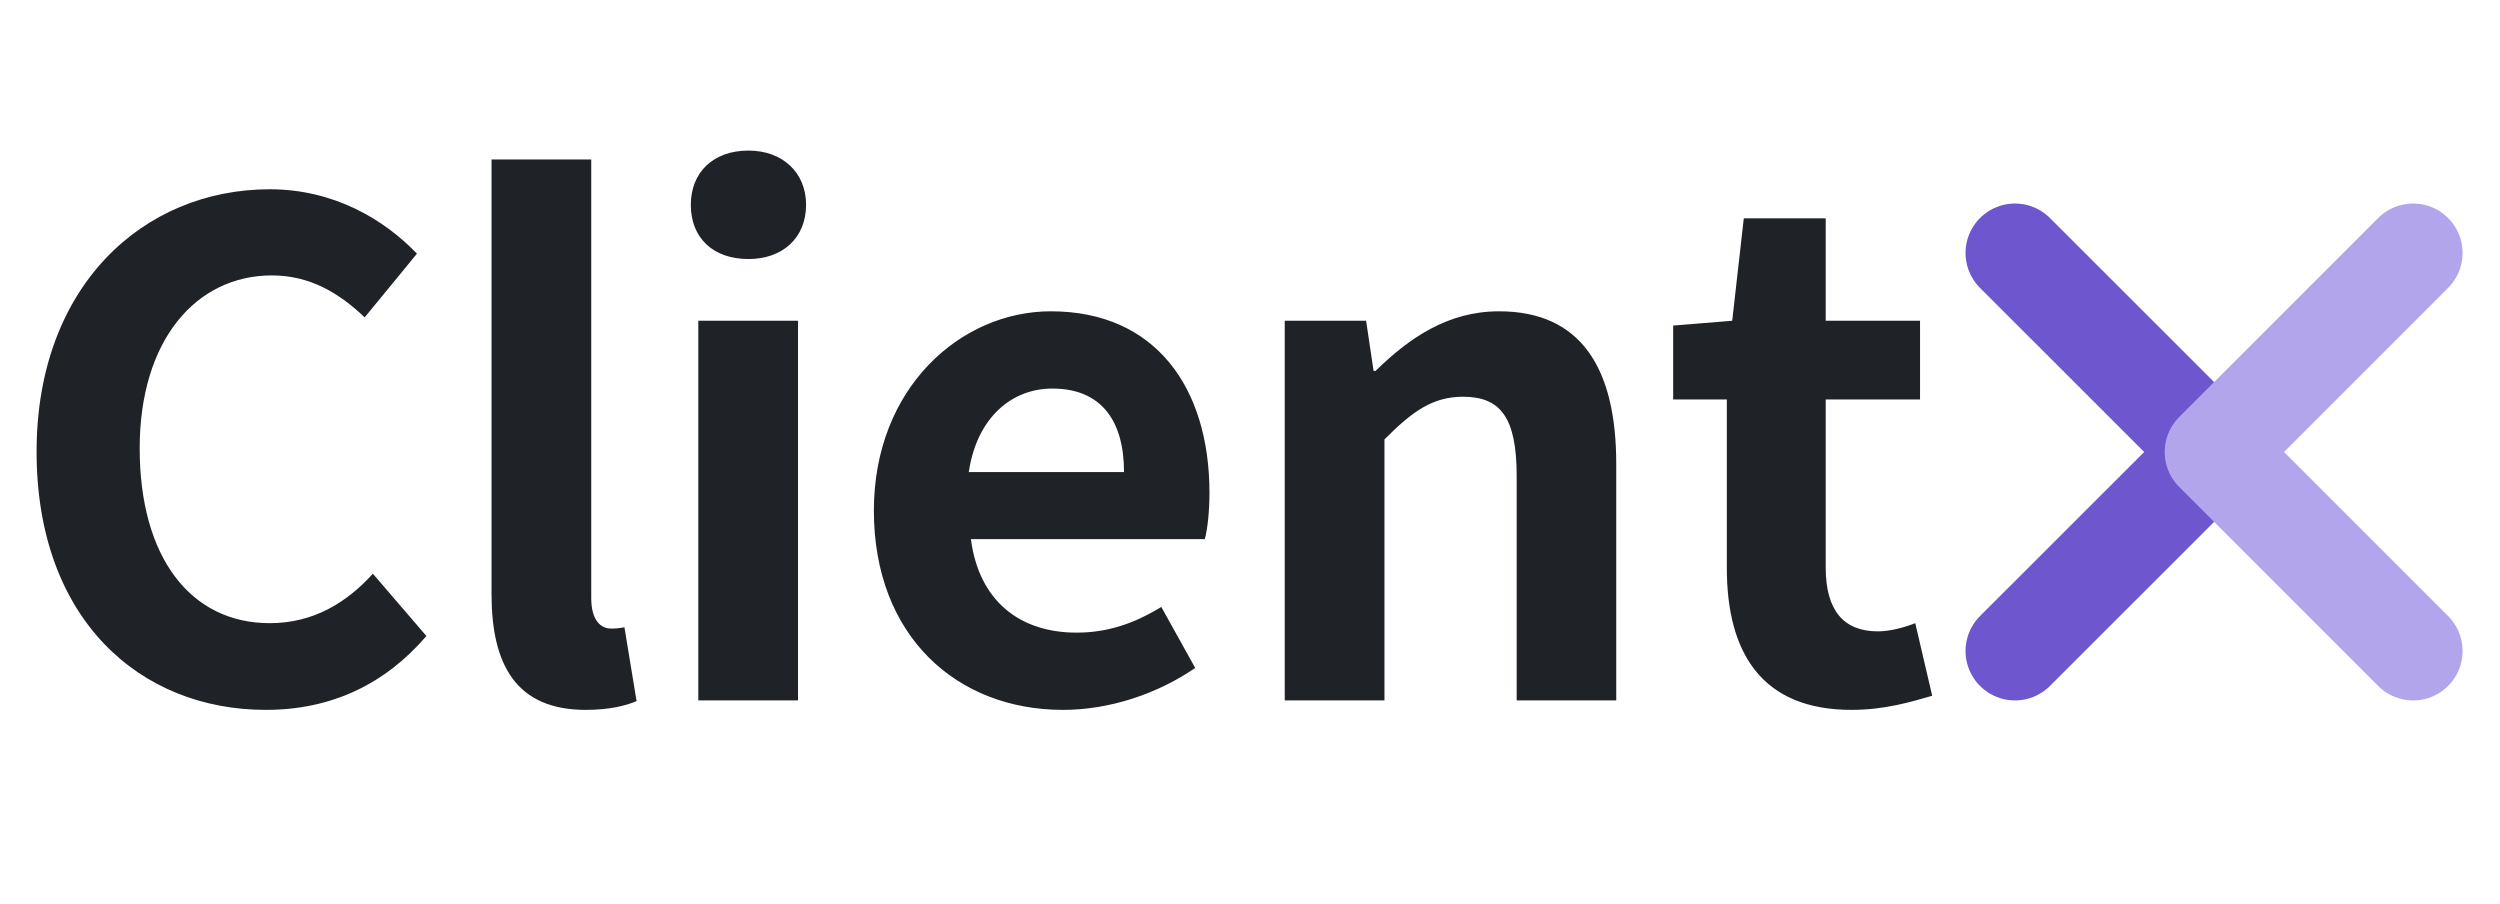
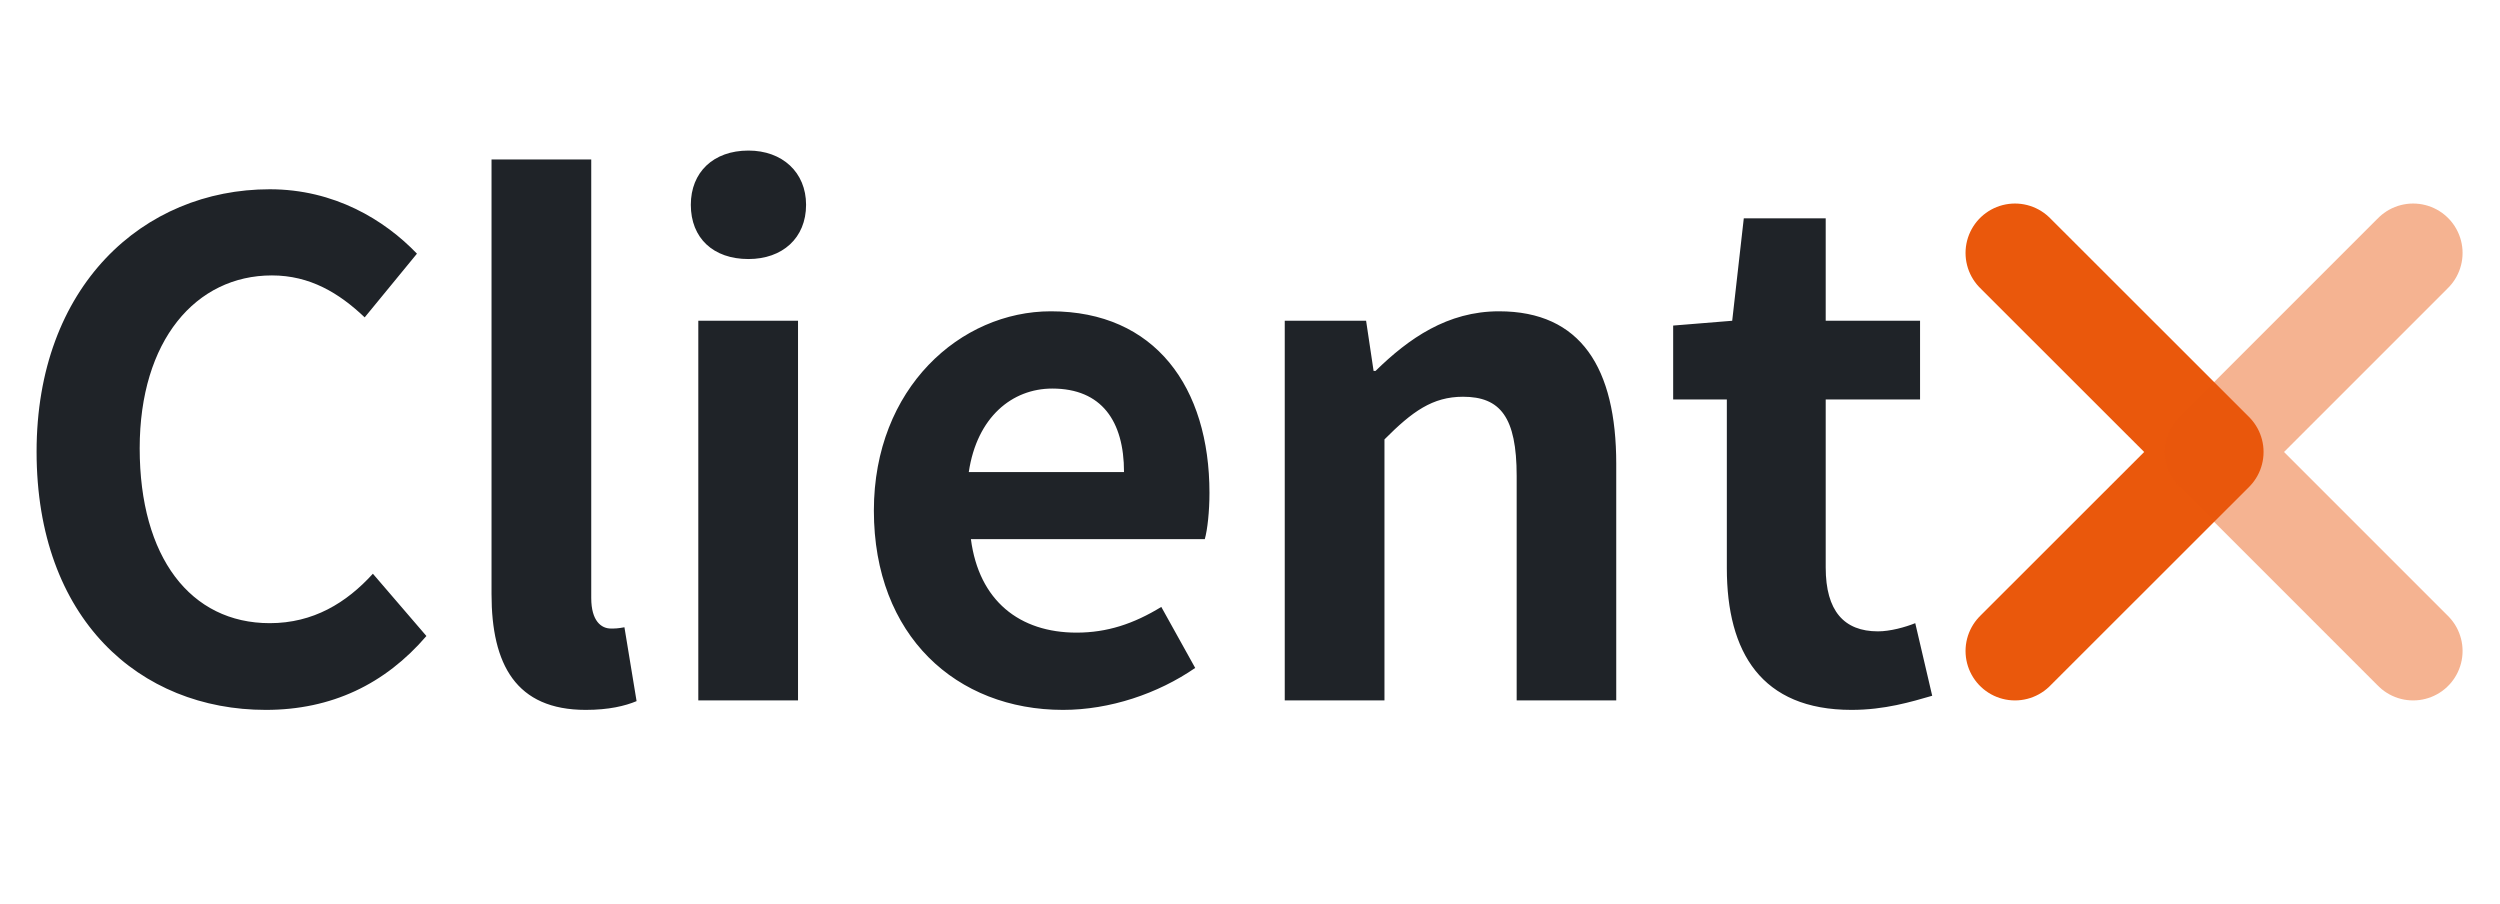
<svg xmlns="http://www.w3.org/2000/svg" viewBox="0 0 177 64" width="177" height="64" role="img" aria-label="ClientX">
  <path d="M18.82 50.26C23.47 50.26 27.26 48.44 30.19 45.03L26.4 40.62C24.53 42.68 22.18 44.12 19.1 44.12C13.49 44.12 9.89 39.46 9.89 31.74C9.89 24.1 13.87 19.5 19.25 19.5C21.94 19.5 24 20.74 25.82 22.47L29.52 17.96C27.22 15.56 23.66 13.4 19.1 13.4C10.13 13.4 2.59 20.26 2.59 31.98C2.59 43.83 9.89 50.26 18.82 50.26Z M41.47 50.26C43.1 50.26 44.26 49.98 45.07 49.64L44.21 44.41C43.73 44.5 43.54 44.5 43.25 44.5C42.58 44.5 41.86 43.98 41.86 42.34V11.29H34.8V42.06C34.8 47.05 36.53 50.26 41.47 50.26Z M49.44 49.59H56.5V22.71H49.44ZM52.99 18.34C55.39 18.34 57.07 16.86 57.07 14.5C57.07 12.2 55.39 10.66 52.99 10.66C50.5 10.66 48.91 12.2 48.91 14.5C48.91 16.86 50.5 18.34 52.99 18.34Z M75.26 50.26C78.58 50.26 81.98 49.11 84.62 47.29L82.22 42.97C80.26 44.17 78.38 44.79 76.22 44.79C72.19 44.79 69.31 42.54 68.74 38.17H85.3C85.49 37.5 85.63 36.2 85.63 34.9C85.63 27.42 81.79 22.04 74.4 22.04C68.02 22.04 61.87 27.46 61.87 36.15C61.87 45.03 67.73 50.26 75.26 50.26ZM68.59 33.42C69.17 29.53 71.66 27.51 74.5 27.51C78 27.51 79.58 29.82 79.58 33.42Z M90.96 49.59H98.02V31.11C99.98 29.14 101.42 28.09 103.58 28.09C106.22 28.09 107.38 29.53 107.38 33.7V49.59H114.43V32.84C114.43 26.07 111.94 22.04 106.13 22.04C102.48 22.04 99.74 23.96 97.39 26.26H97.25L96.72 22.71H90.96Z M131.09 50.26C133.44 50.26 135.31 49.69 136.8 49.26L135.6 44.12C134.88 44.41 133.82 44.7 132.96 44.7C130.56 44.7 129.26 43.26 129.26 40.18V28.28H135.94V22.71H129.26V15.46H123.46L122.64 22.71L118.46 23.05V28.28H122.26V40.23C122.26 46.18 124.7 50.26 131.09 50.26Z" fill="#1f2328" />
-   <path d="M142.66 17.91 L156.76 32 L142.66 46.09" stroke="#6e56cf" fill="none" stroke-width="7" stroke-linecap="round" stroke-linejoin="round" />
-   <path d="M170.85 17.91 L156.76 32 L170.85 46.09" stroke="#b3a5ec" stroke-opacity="1.0" fill="none" stroke-width="7" stroke-linecap="round" stroke-linejoin="round" />
+   <path d="M142.66 17.91 L156.76 32 L142.66 46.09" stroke="#ea580c" fill="none" stroke-width="7" stroke-linecap="round" stroke-linejoin="round" />
+   <path d="M170.85 17.91 L156.76 32 L170.85 46.09" stroke="#ea580c" stroke-opacity="0.45" fill="none" stroke-width="7" stroke-linecap="round" stroke-linejoin="round" />
</svg>
